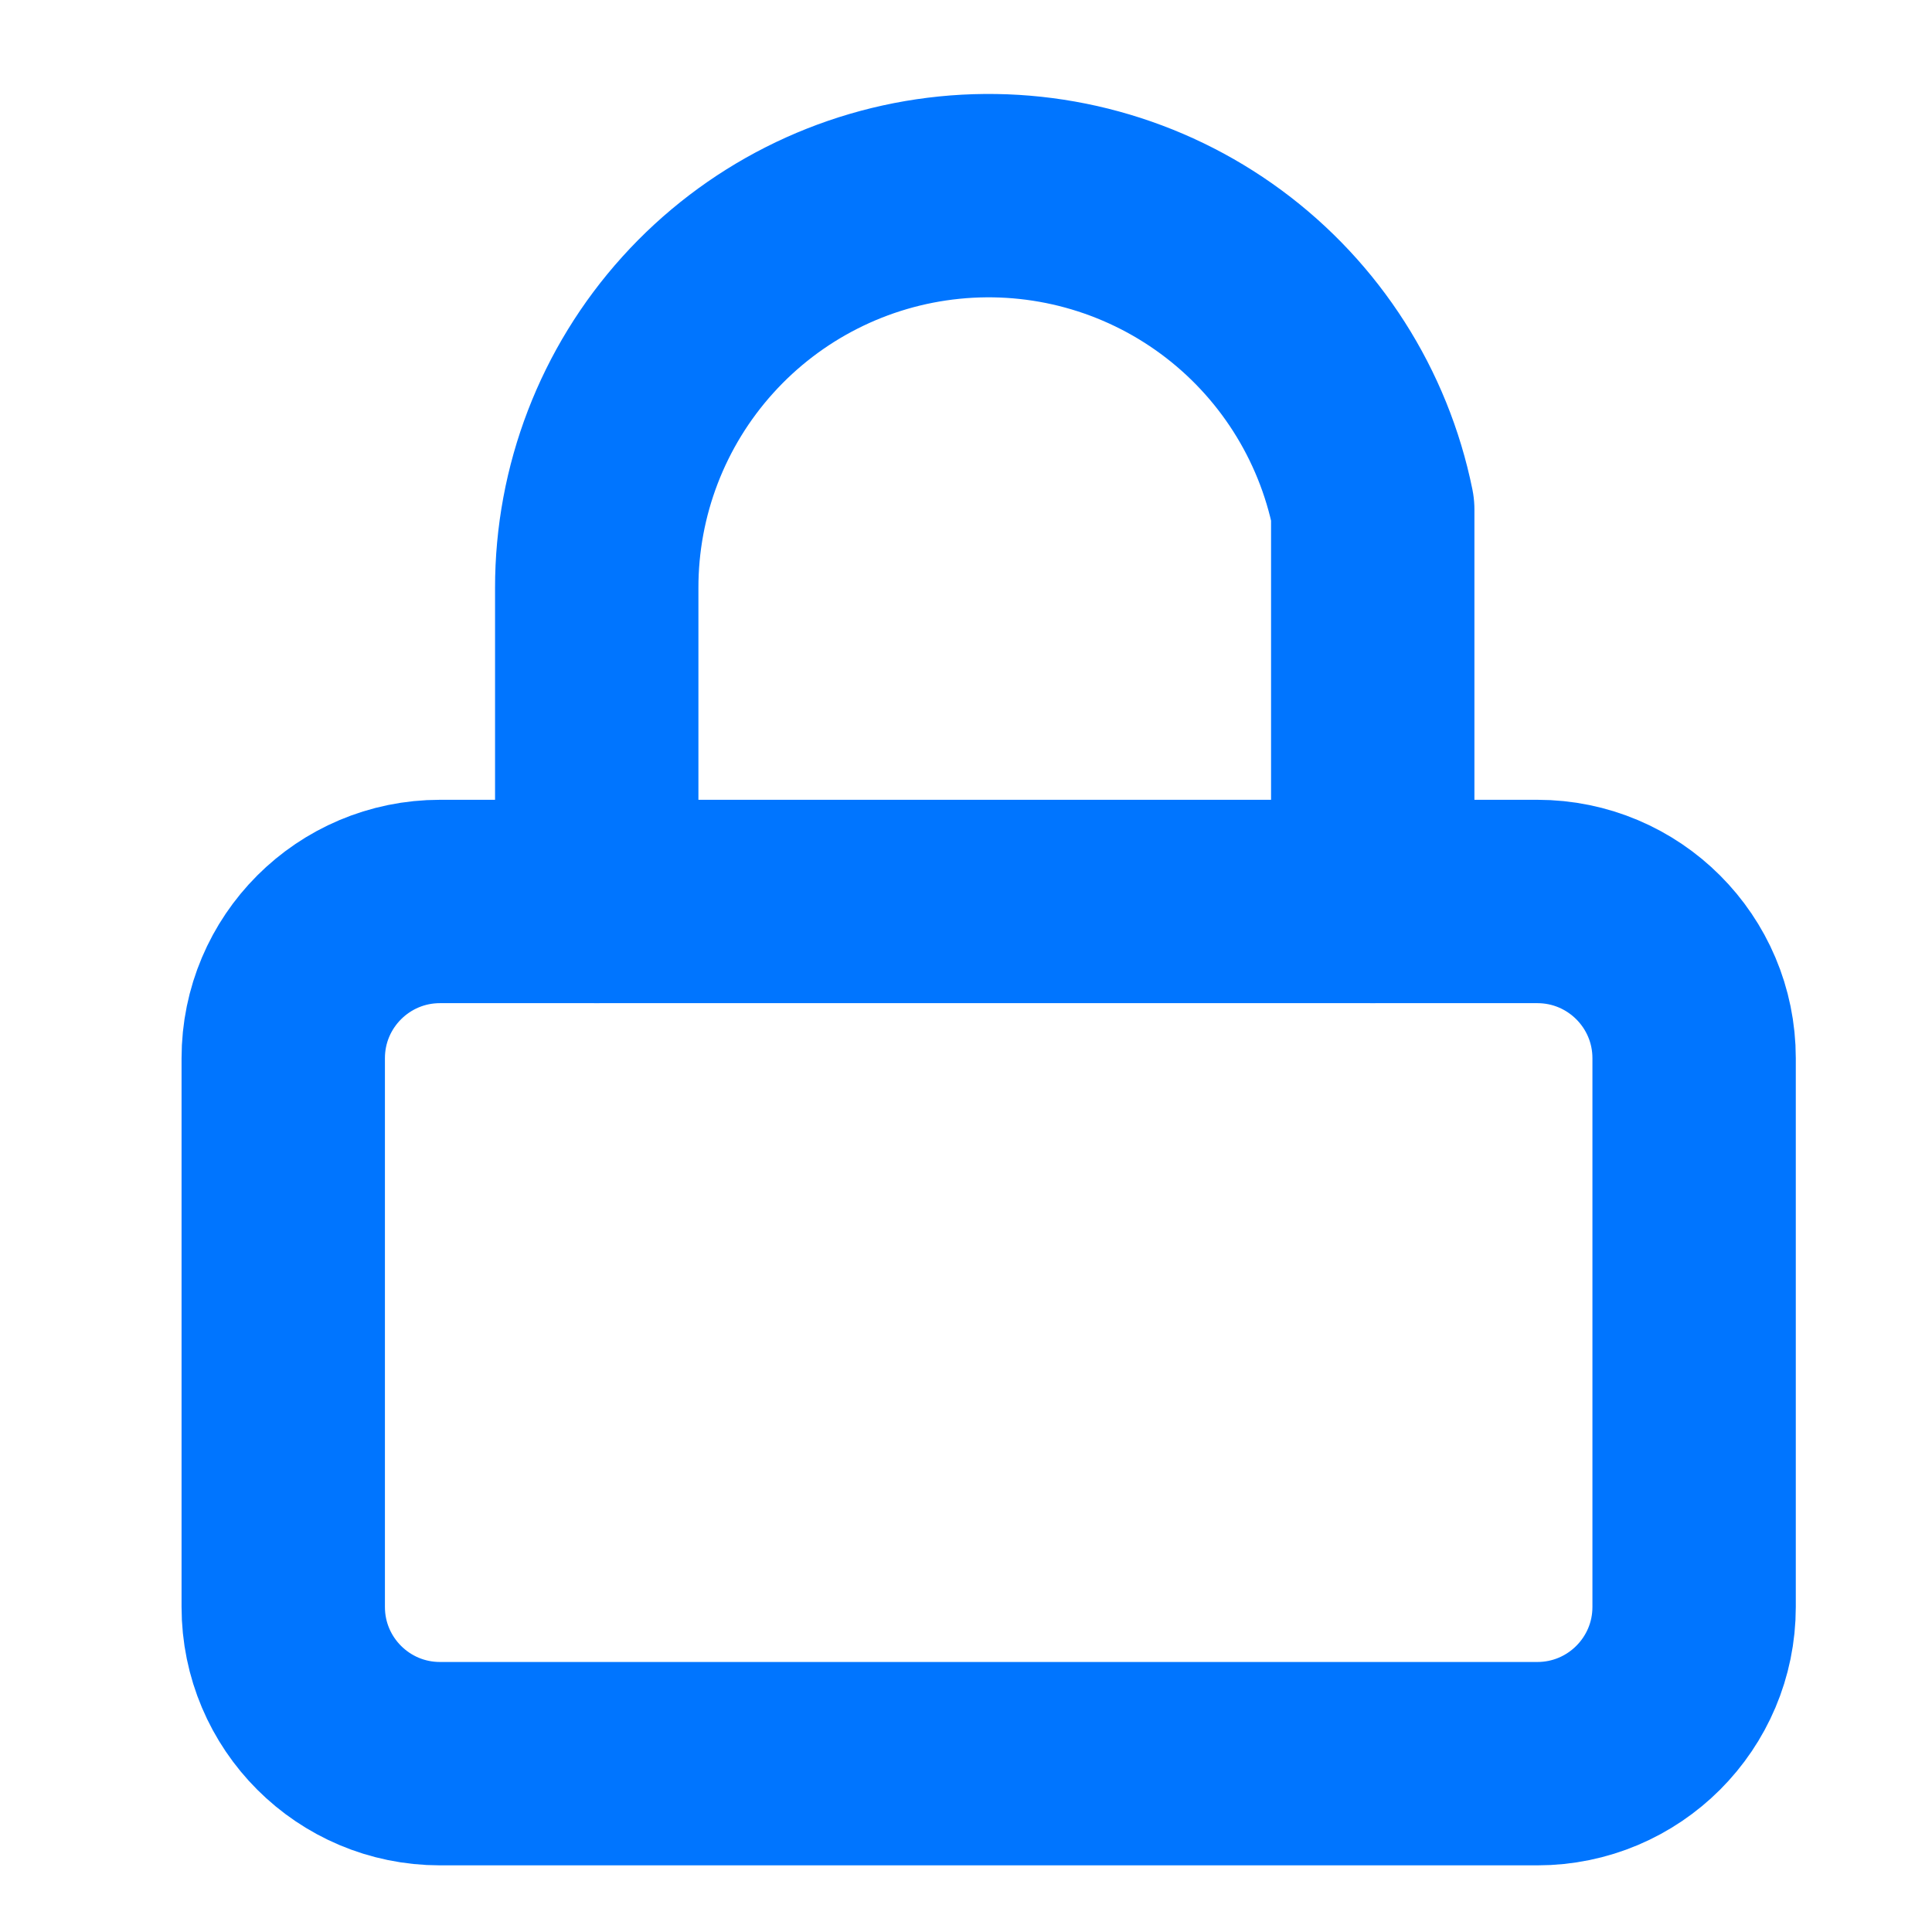
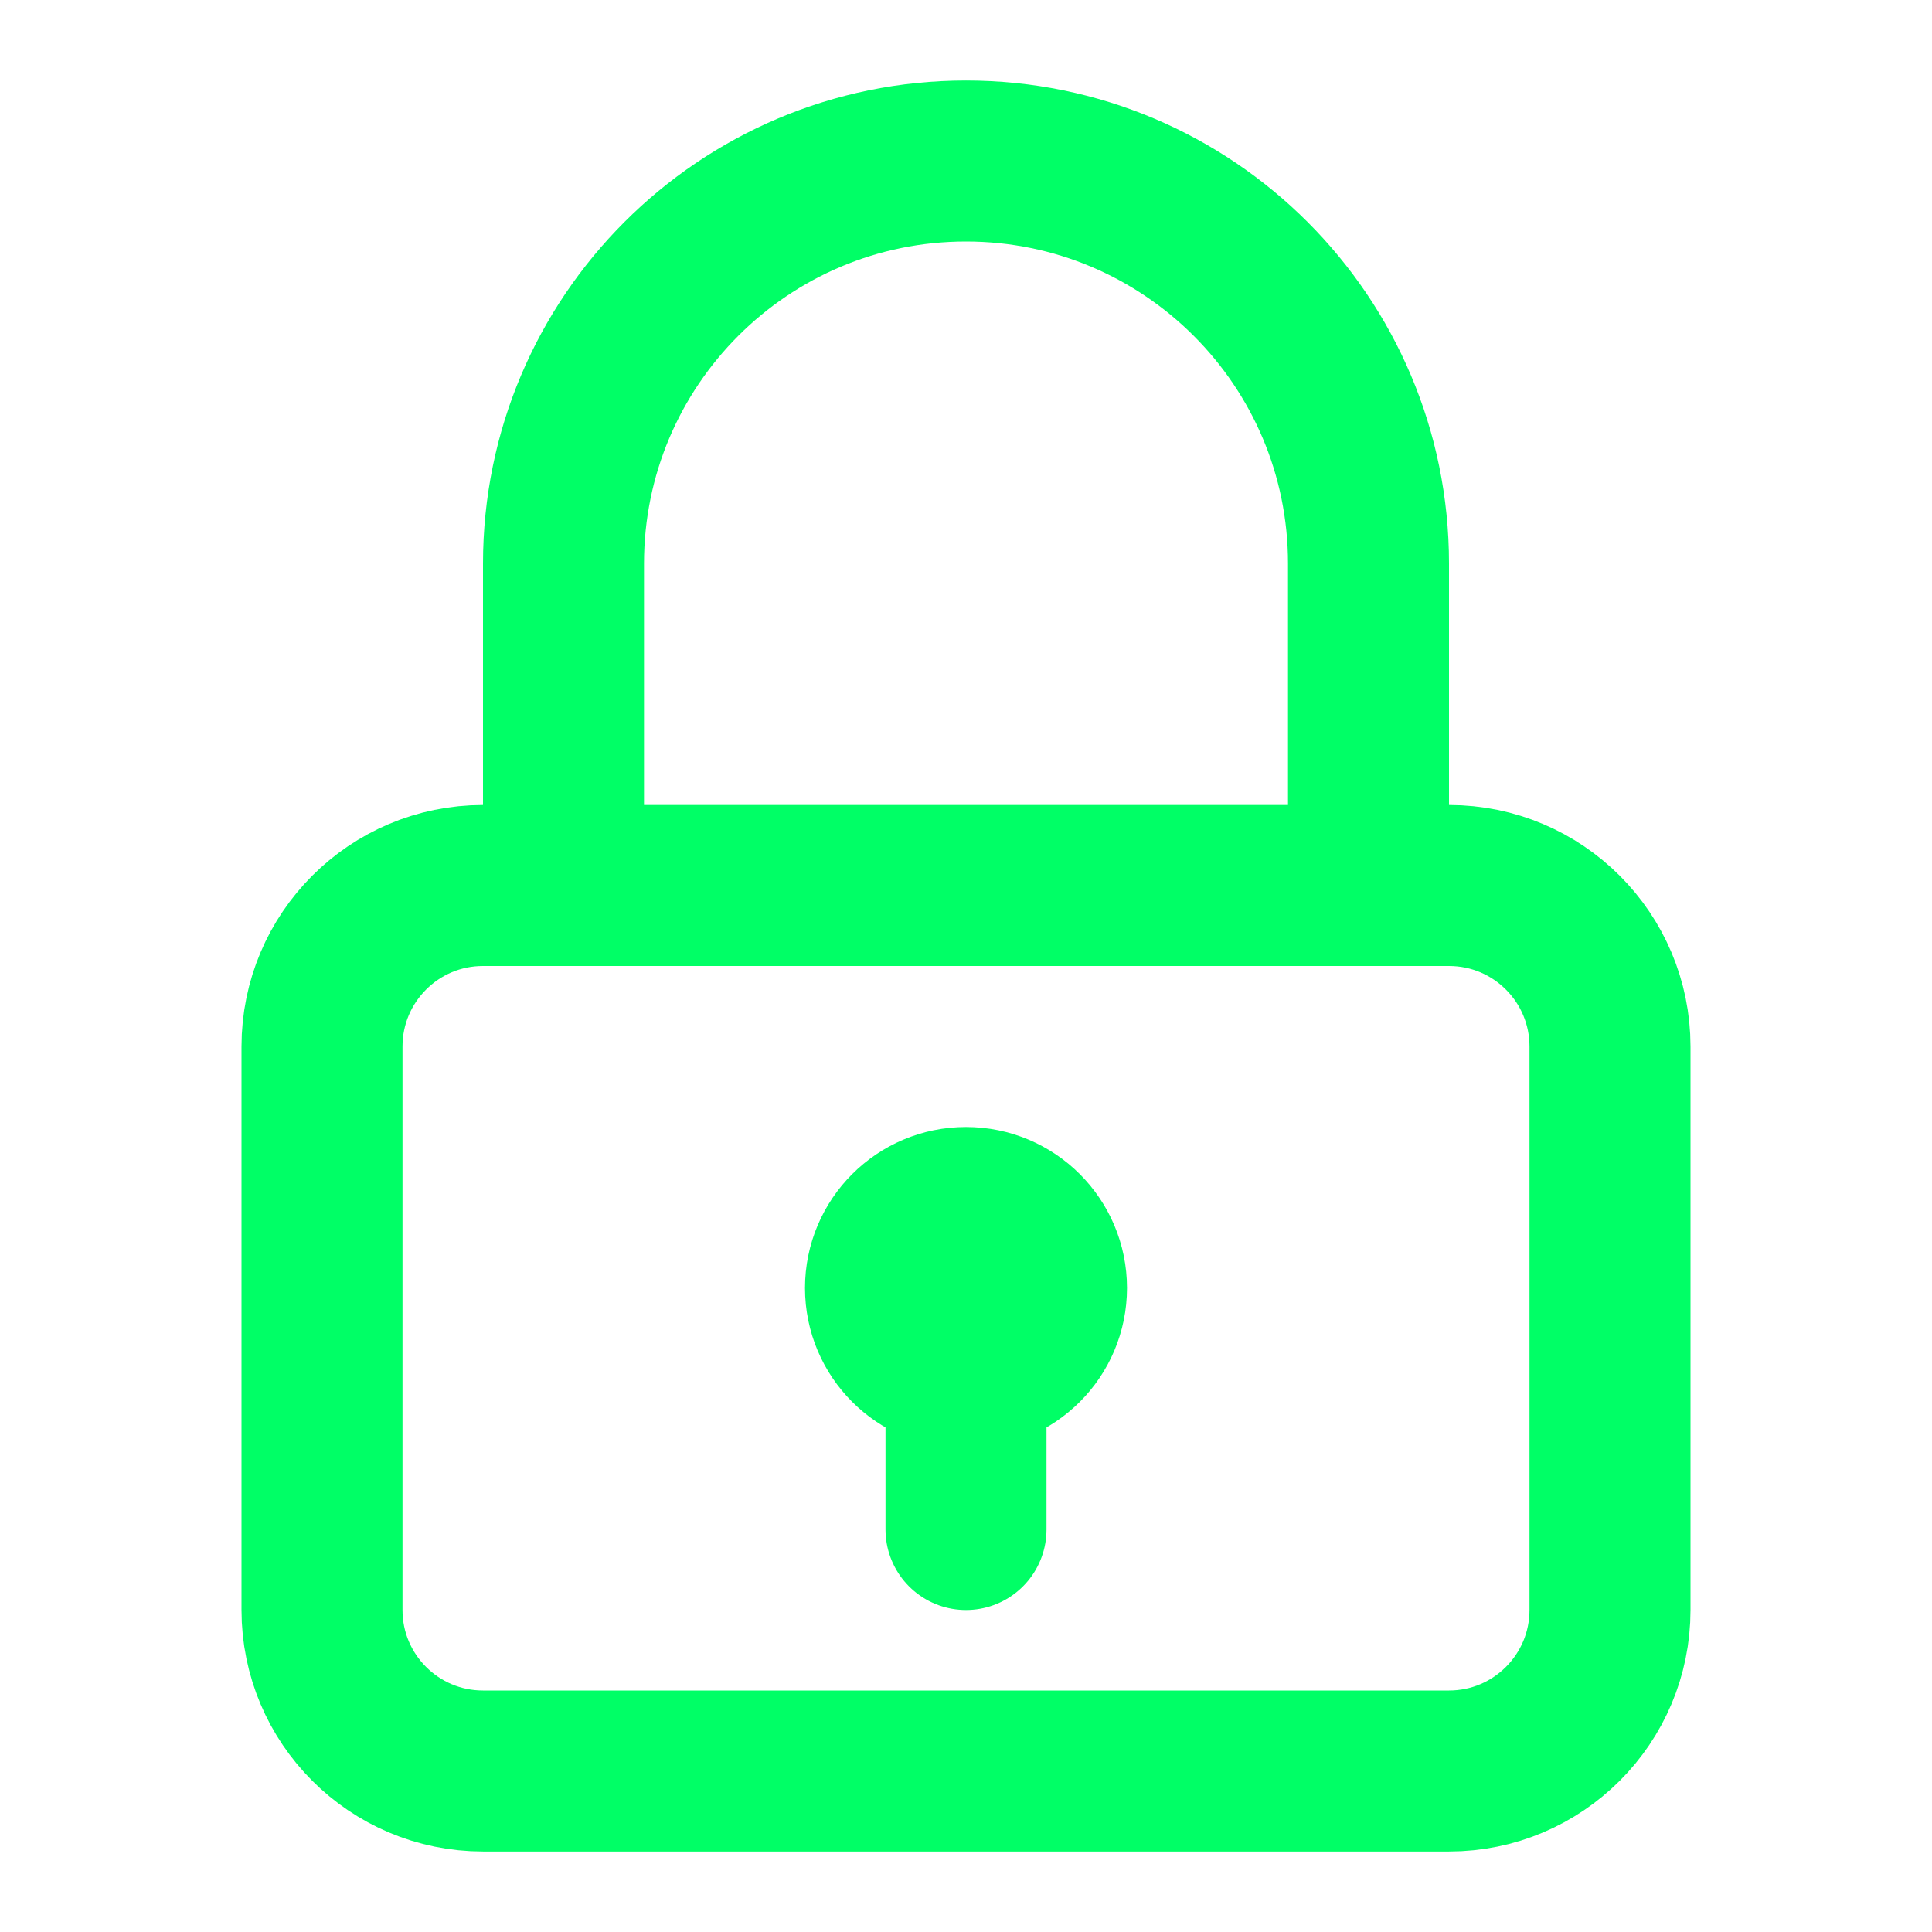
- <svg xmlns="http://www.w3.org/2000/svg" width="38" height="38" viewBox="0 0 38 38" fill="none">
-   <path d="M30.238 17.731H8.654C6.951 17.731 5.571 19.111 5.571 20.814V31.606C5.571 33.309 6.951 34.689 8.654 34.689H30.238C31.94 34.689 33.321 33.309 33.321 31.606V20.814C33.321 19.111 31.94 17.731 30.238 17.731Z" stroke="#0075FF" stroke-width="4" stroke-linecap="round" stroke-linejoin="round" />
-   <path d="M11.737 17.731V11.564C11.735 9.653 12.444 7.808 13.725 6.39C15.006 4.971 16.769 4.079 18.671 3.887C20.573 3.695 22.478 4.216 24.017 5.35C25.556 6.484 26.619 8.149 27 10.023V17.731" stroke="#0075FF" stroke-width="4" stroke-linecap="round" stroke-linejoin="round" />
+ <svg xmlns="http://www.w3.org/2000/svg" viewBox="0 0 24 24" width="120" height="120" fill="none" stroke="#00FF66" stroke-width="2" stroke-linecap="round" stroke-linejoin="round">
+   <rect x="4" y="11" width="16" height="11" rx="2" ry="2" />
+   <path d="M7 11V7a5 5 0 0 1 10 0v4" />
+   <circle cx="12" cy="16" r="1" />
+   <path d="M12 17v2" />
</svg>
